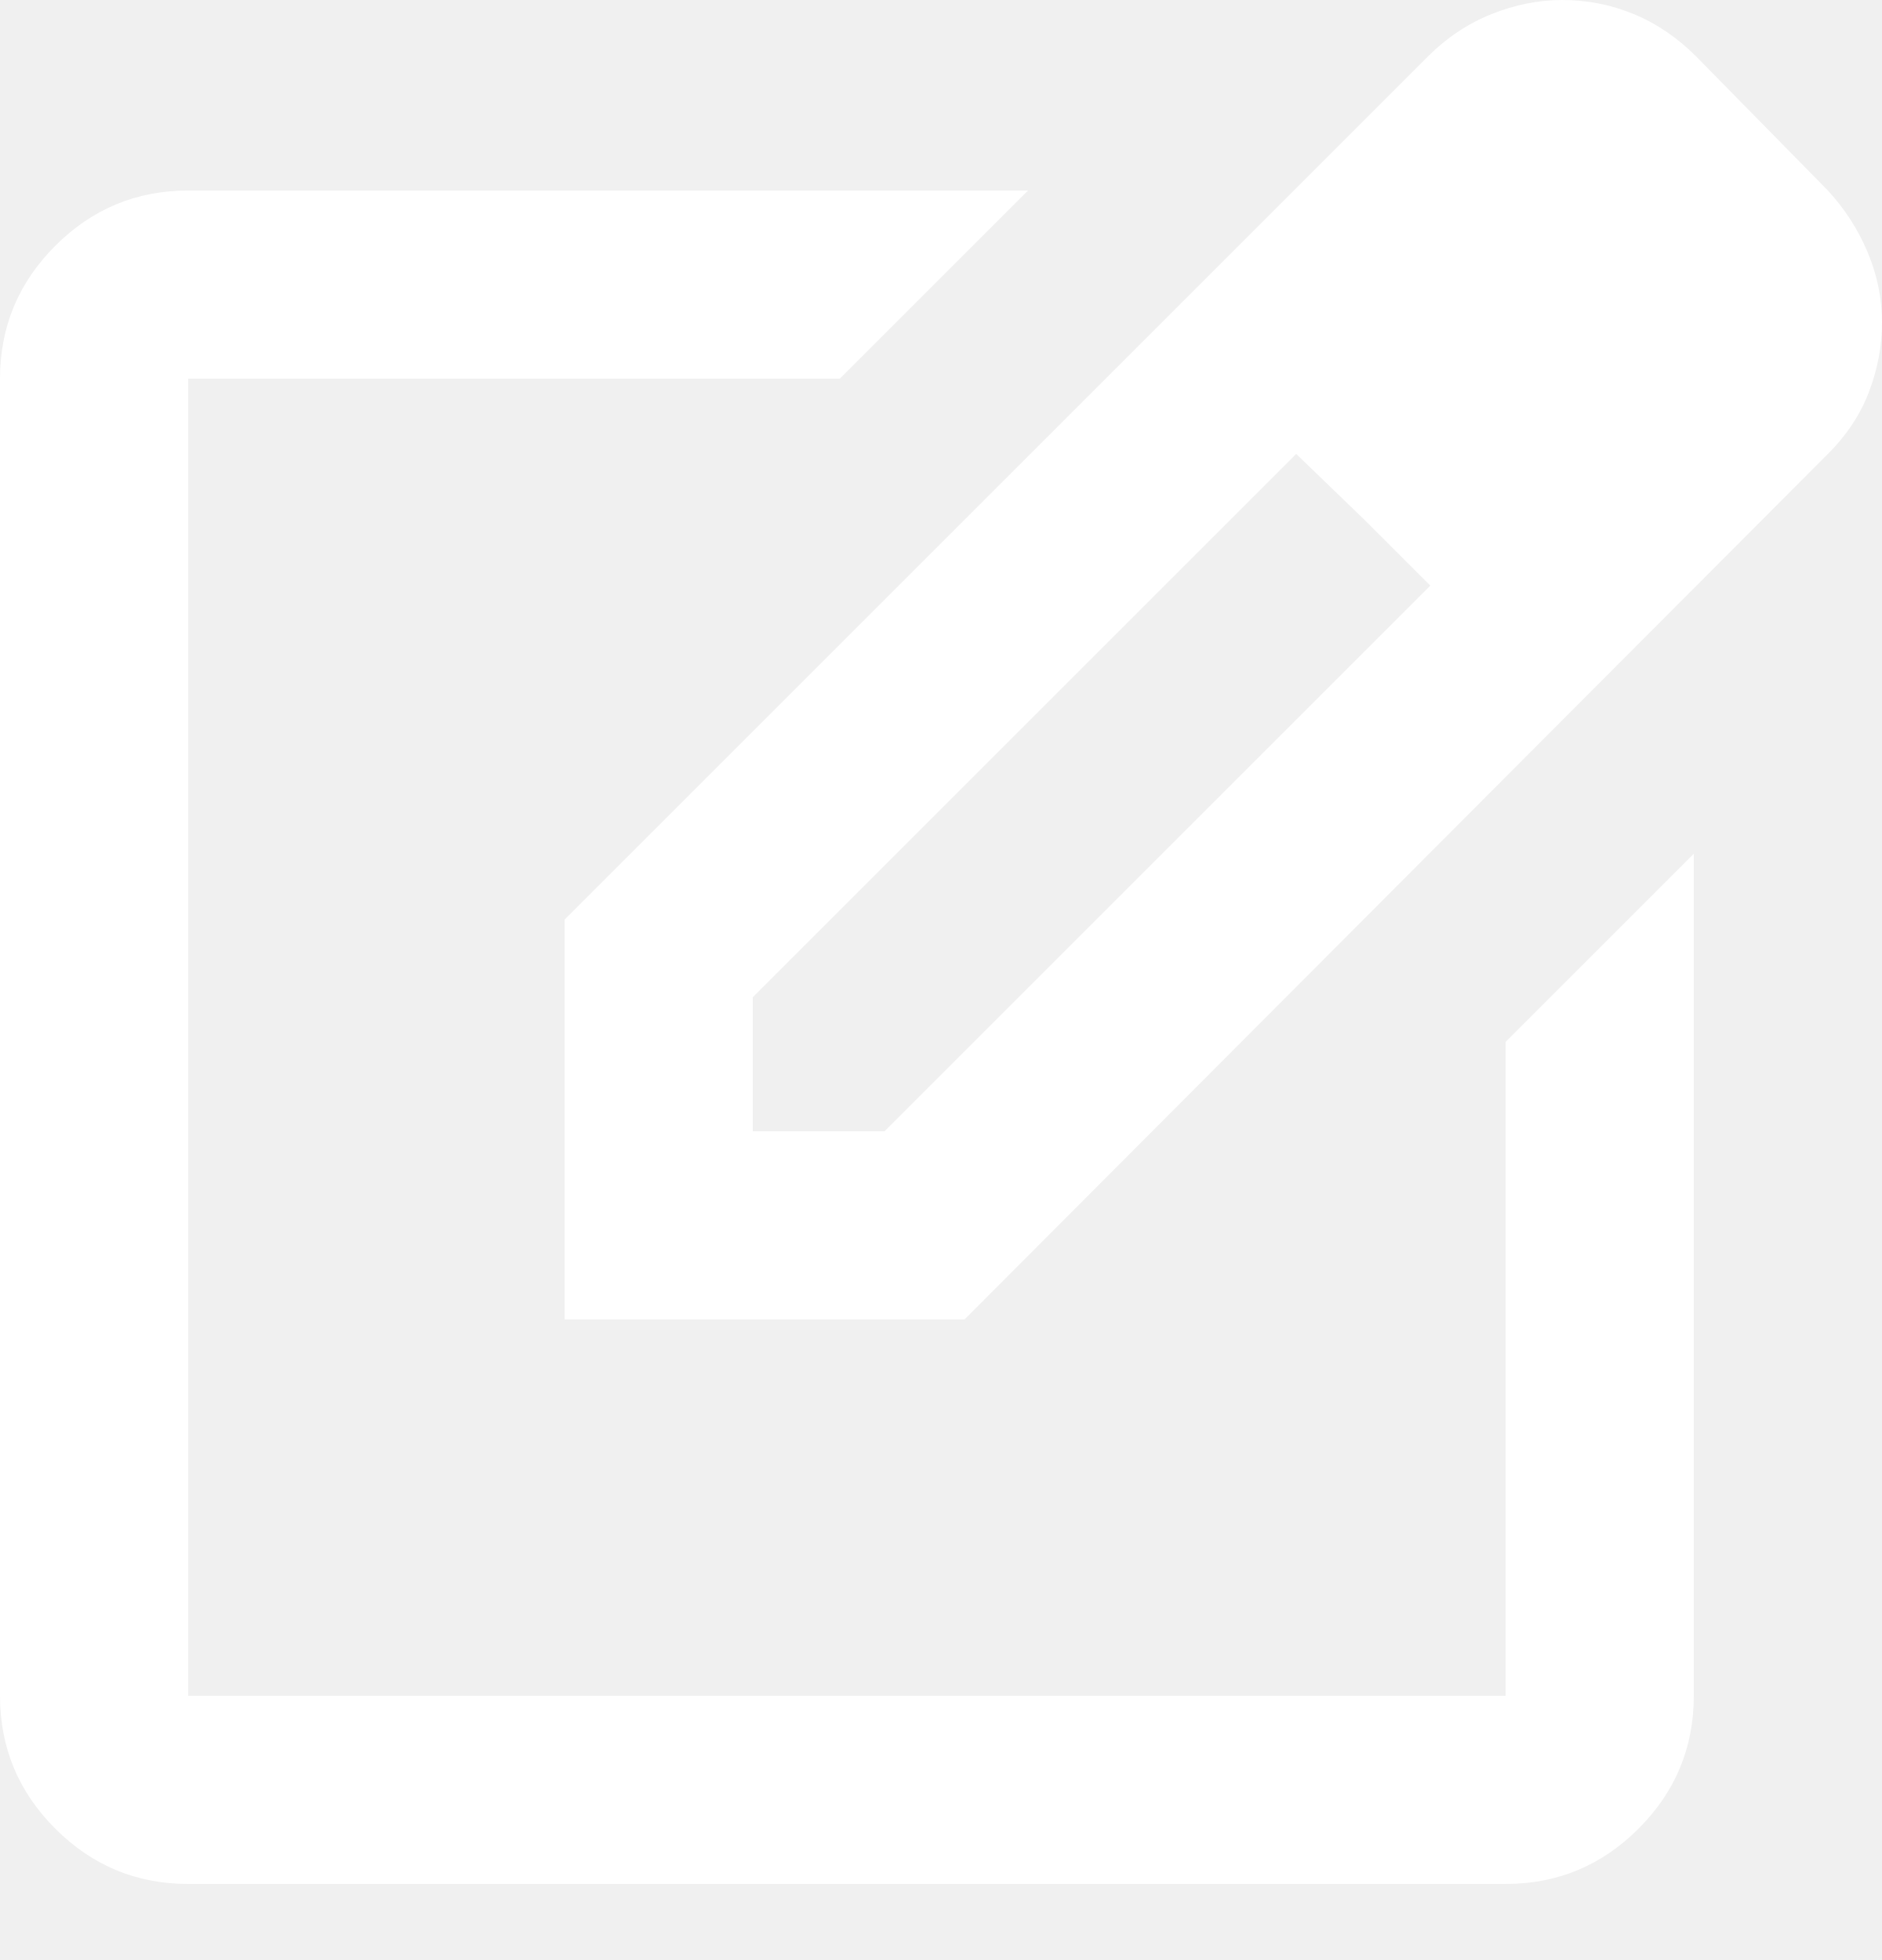
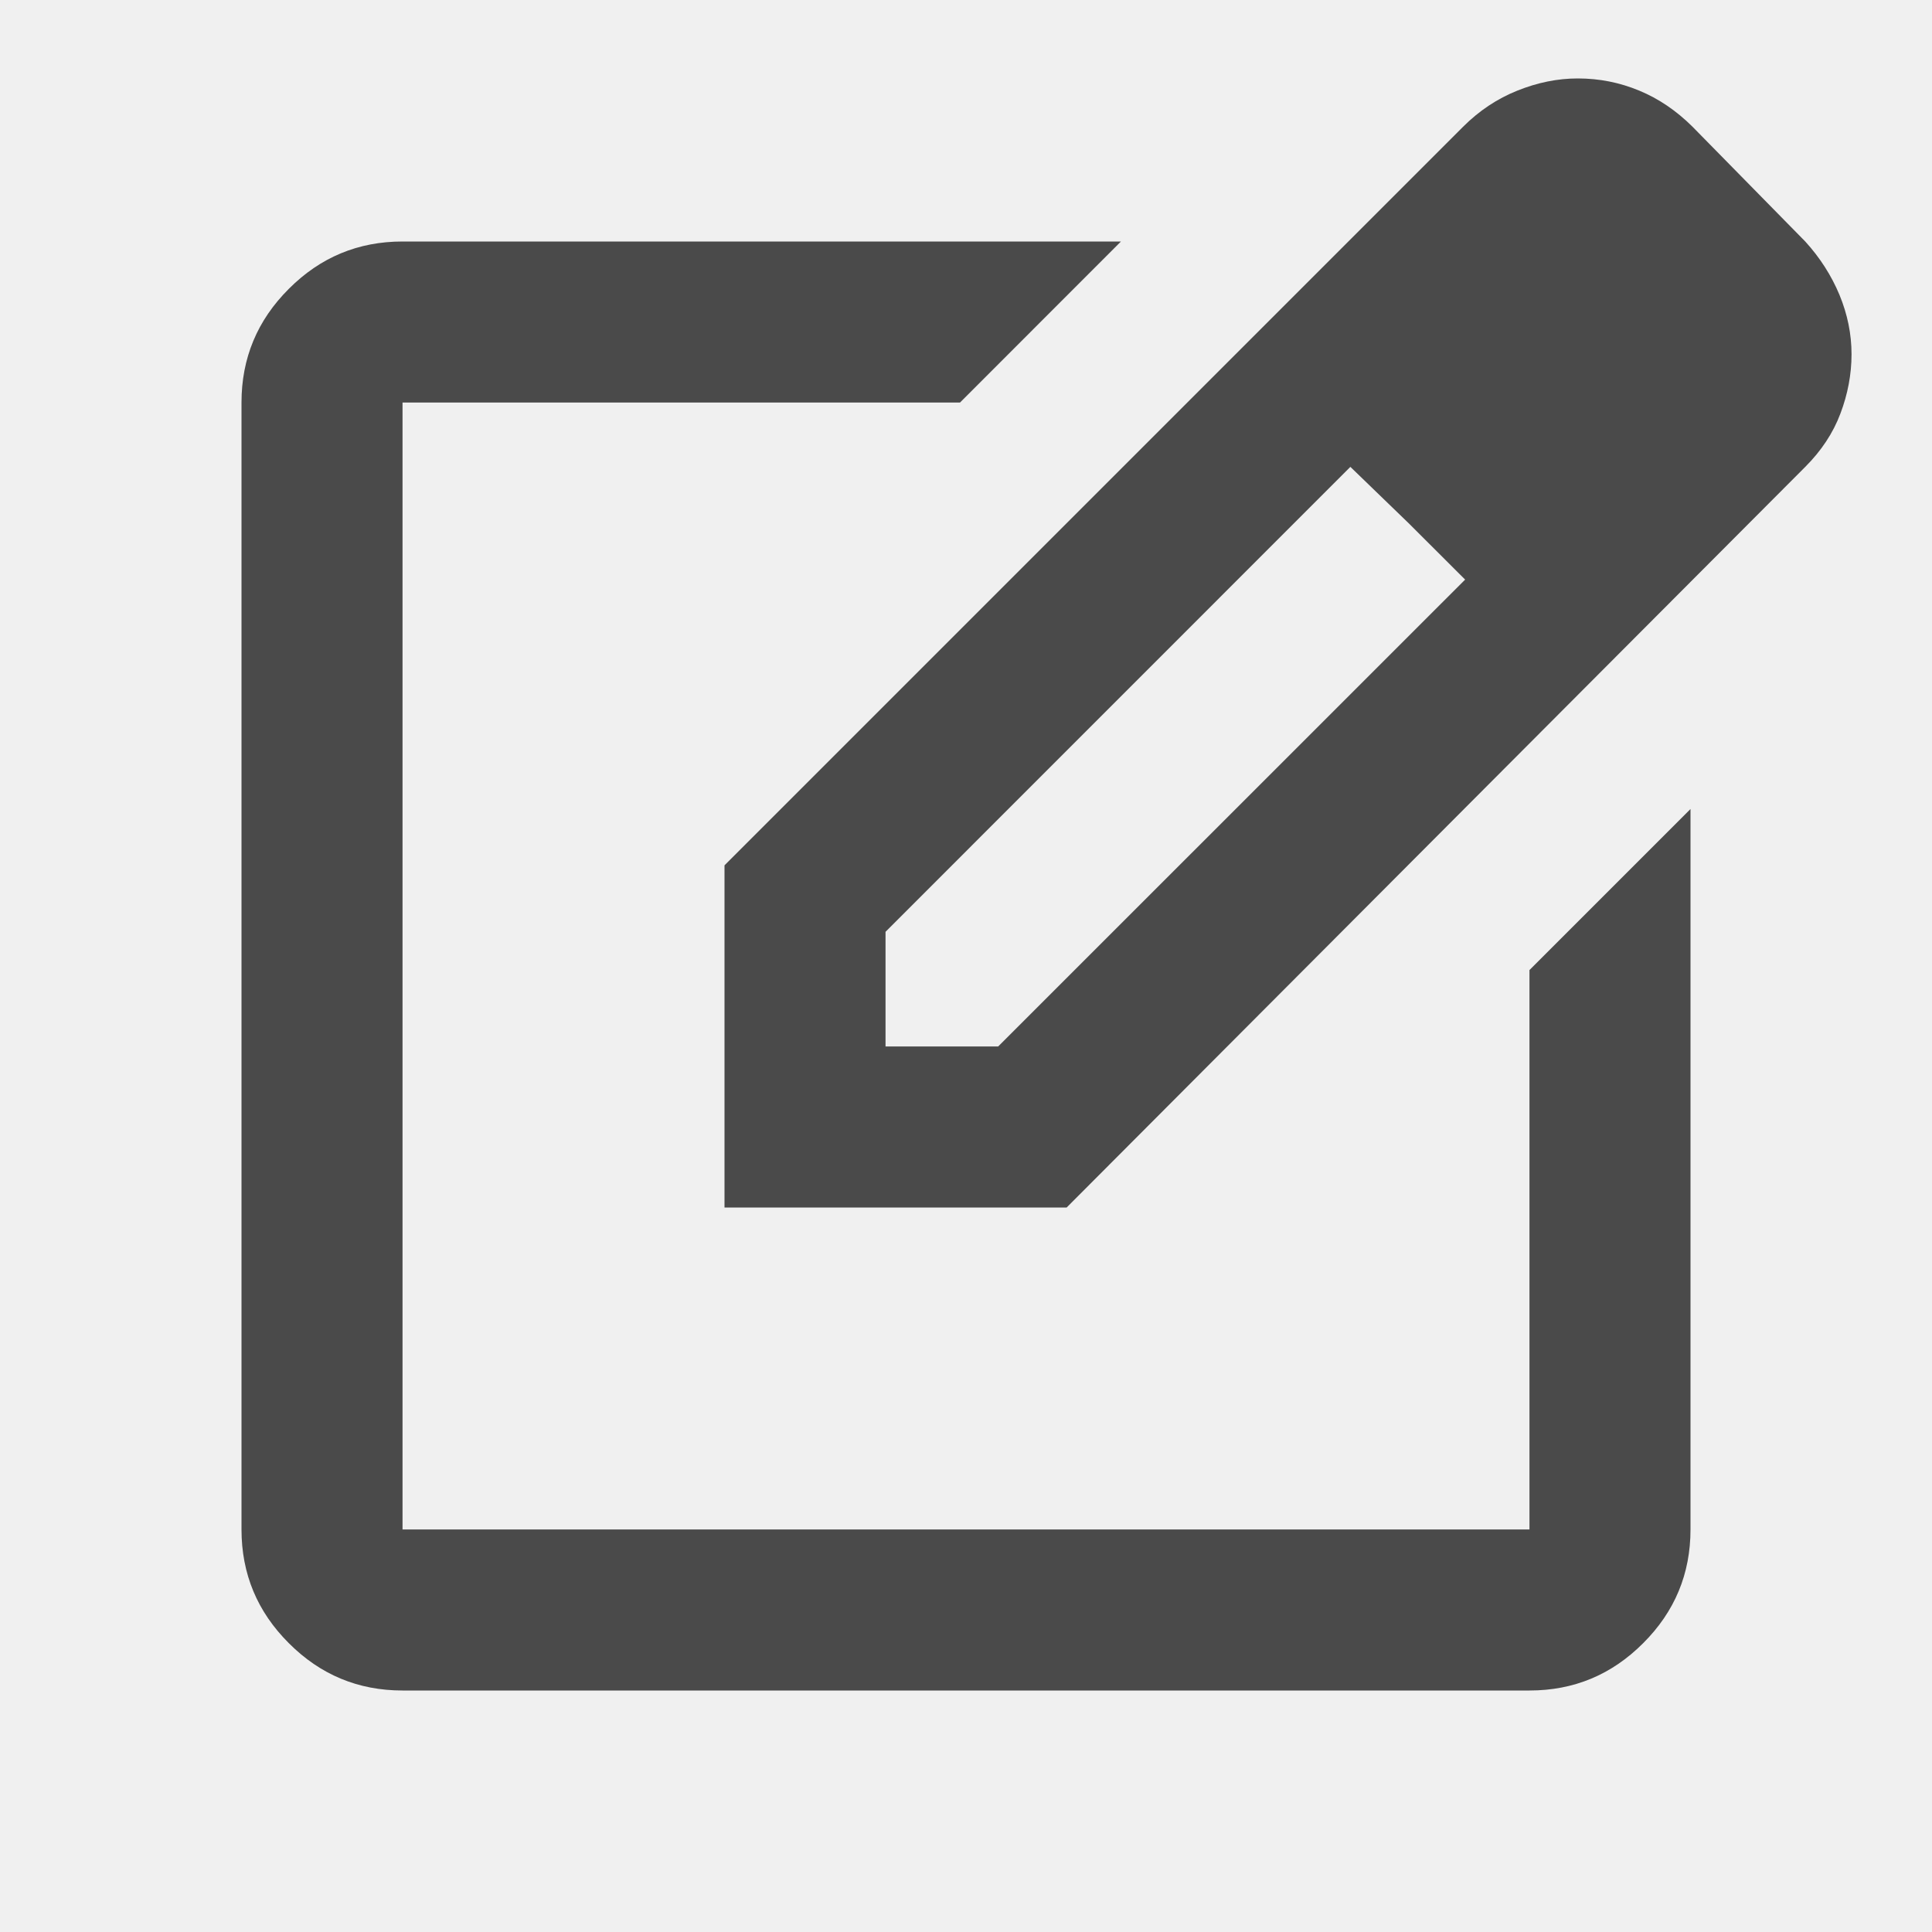
- <svg xmlns="http://www.w3.org/2000/svg" width="24" height="25" viewBox="0 0 24 25" fill="none">
-   <path id="edit_square" d="M2.4 24.03C1.74 24.03 1.175 23.795 0.705 23.325C0.235 22.855 0 22.29 0 21.63V4.83C0 4.17 0.235 3.605 0.705 3.135C1.175 2.665 1.74 2.43 2.4 2.43H13.11L10.71 4.83H2.4V21.63H19.2V13.29L21.6 10.89V21.63C21.6 22.29 21.365 22.855 20.895 23.325C20.425 23.795 19.86 24.03 19.2 24.03H2.4ZM7.2 16.83V11.73L18.21 0.72C18.45 0.48 18.72 0.3 19.02 0.18C19.32 0.06 19.62 0 19.92 0C20.24 0 20.545 0.06 20.835 0.18C21.125 0.3 21.39 0.48 21.63 0.72L23.31 2.43C23.53 2.67 23.7 2.935 23.82 3.225C23.94 3.515 24 3.81 24 4.11C24 4.41 23.945 4.705 23.835 4.995C23.725 5.285 23.55 5.55 23.31 5.79L12.3 16.83H7.2ZM9.6 14.43H11.28L18.24 7.47L17.4 6.63L16.53 5.79L9.6 12.72V14.43Z" fill="white" />
+ <svg xmlns="http://www.w3.org/2000/svg" width="20" height="20" viewBox="0 0 20 20" fill="none">
+   <mask id="mask0_111_12530" style="mask-type:alpha" maskUnits="userSpaceOnUse" x="0" y="0" width="20" height="20">
+     <rect width="20" height="20" fill="#D9D9D9" />
+   </mask>
+   <g mask="url(#mask0_111_12530)">
+     <path d="M4.167 17.5C3.708 17.5 3.316 17.337 2.99 17.01C2.663 16.684 2.5 16.292 2.5 15.833V4.167C2.5 3.708 2.663 3.316 2.99 2.99C3.316 2.663 3.708 2.5 4.167 2.5H11.604L9.938 4.167H4.167V15.833H15.833V10.042L17.5 8.375V15.833C17.5 16.292 17.337 16.684 17.01 17.01C16.684 17.337 16.292 17.5 15.833 17.5H4.167ZM7.5 12.5V8.958L15.146 1.312C15.312 1.146 15.5 1.021 15.708 0.938C15.917 0.854 16.125 0.812 16.333 0.812C16.556 0.812 16.767 0.854 16.969 0.938C17.17 1.021 17.354 1.146 17.521 1.312L18.688 2.5C18.84 2.667 18.958 2.851 19.042 3.052C19.125 3.253 19.167 3.458 19.167 3.667C19.167 3.875 19.128 4.08 19.052 4.281C18.976 4.483 18.854 4.667 18.688 4.833L11.042 12.5H7.5ZM9.167 10.833H10.333L15.167 6L14.583 5.417L13.979 4.833L9.167 9.646V10.833Z" fill="#212121" fill-opacity="0.8" />
+   </g>
</svg>
